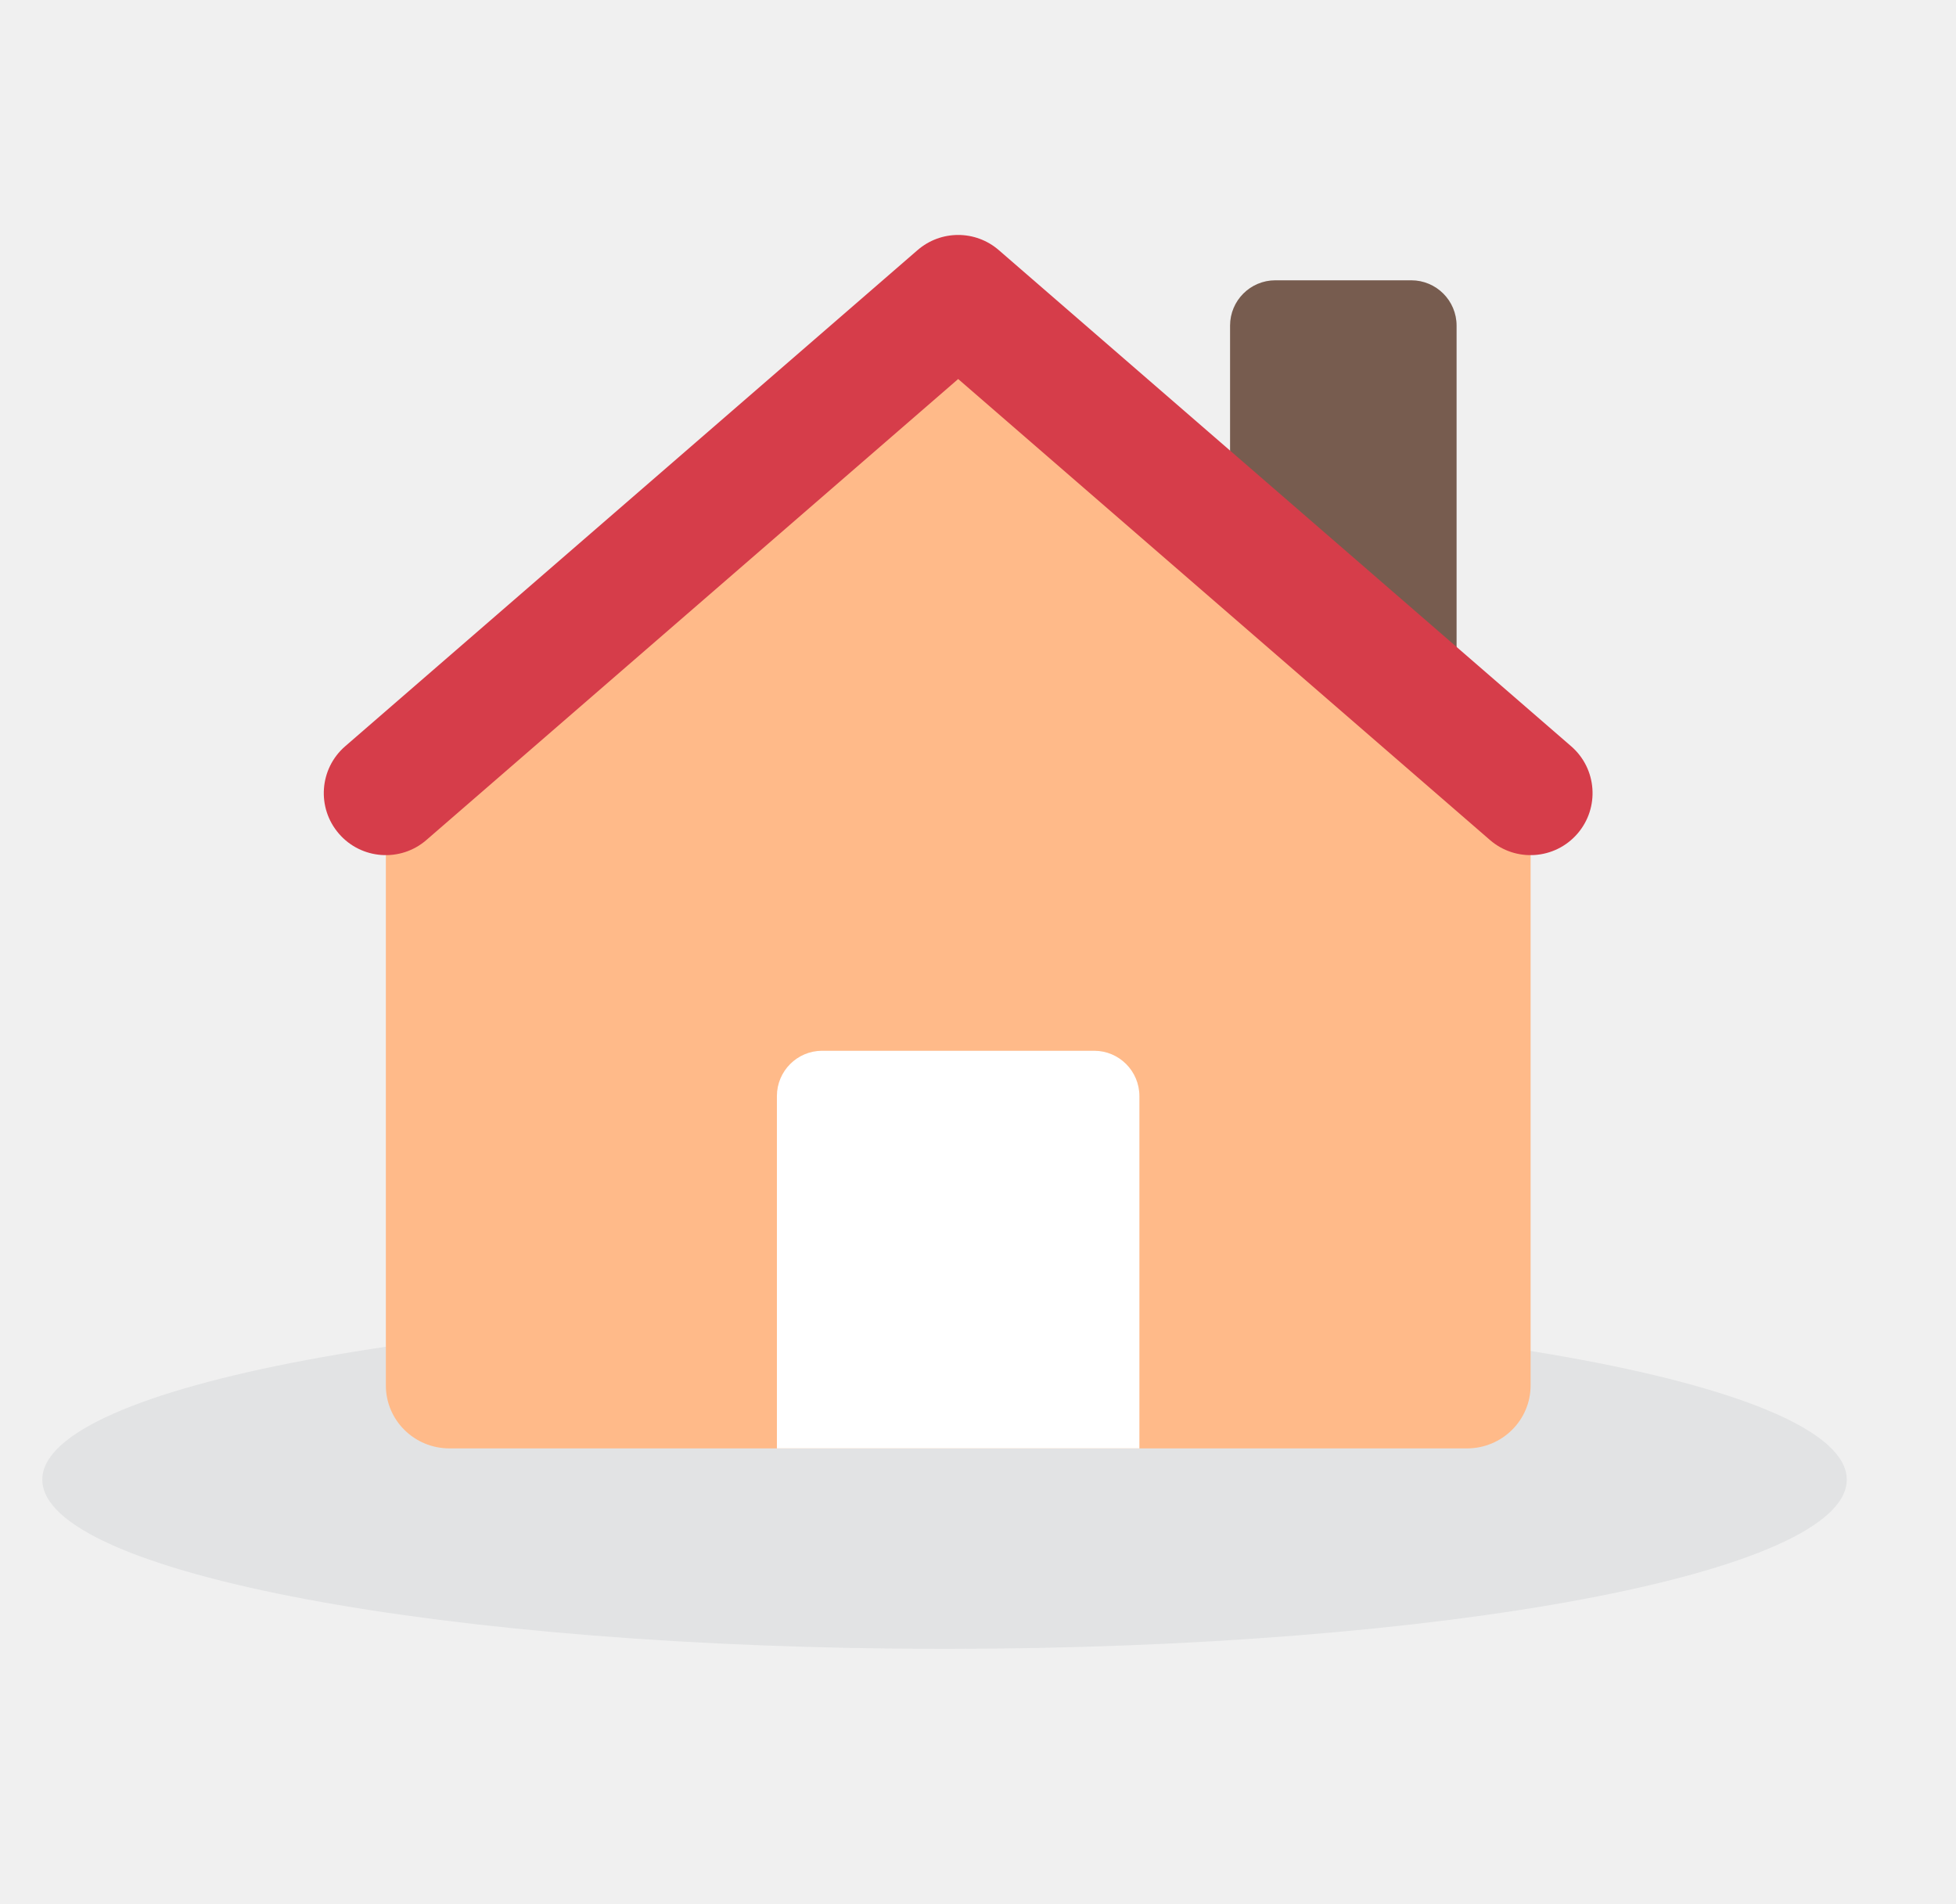
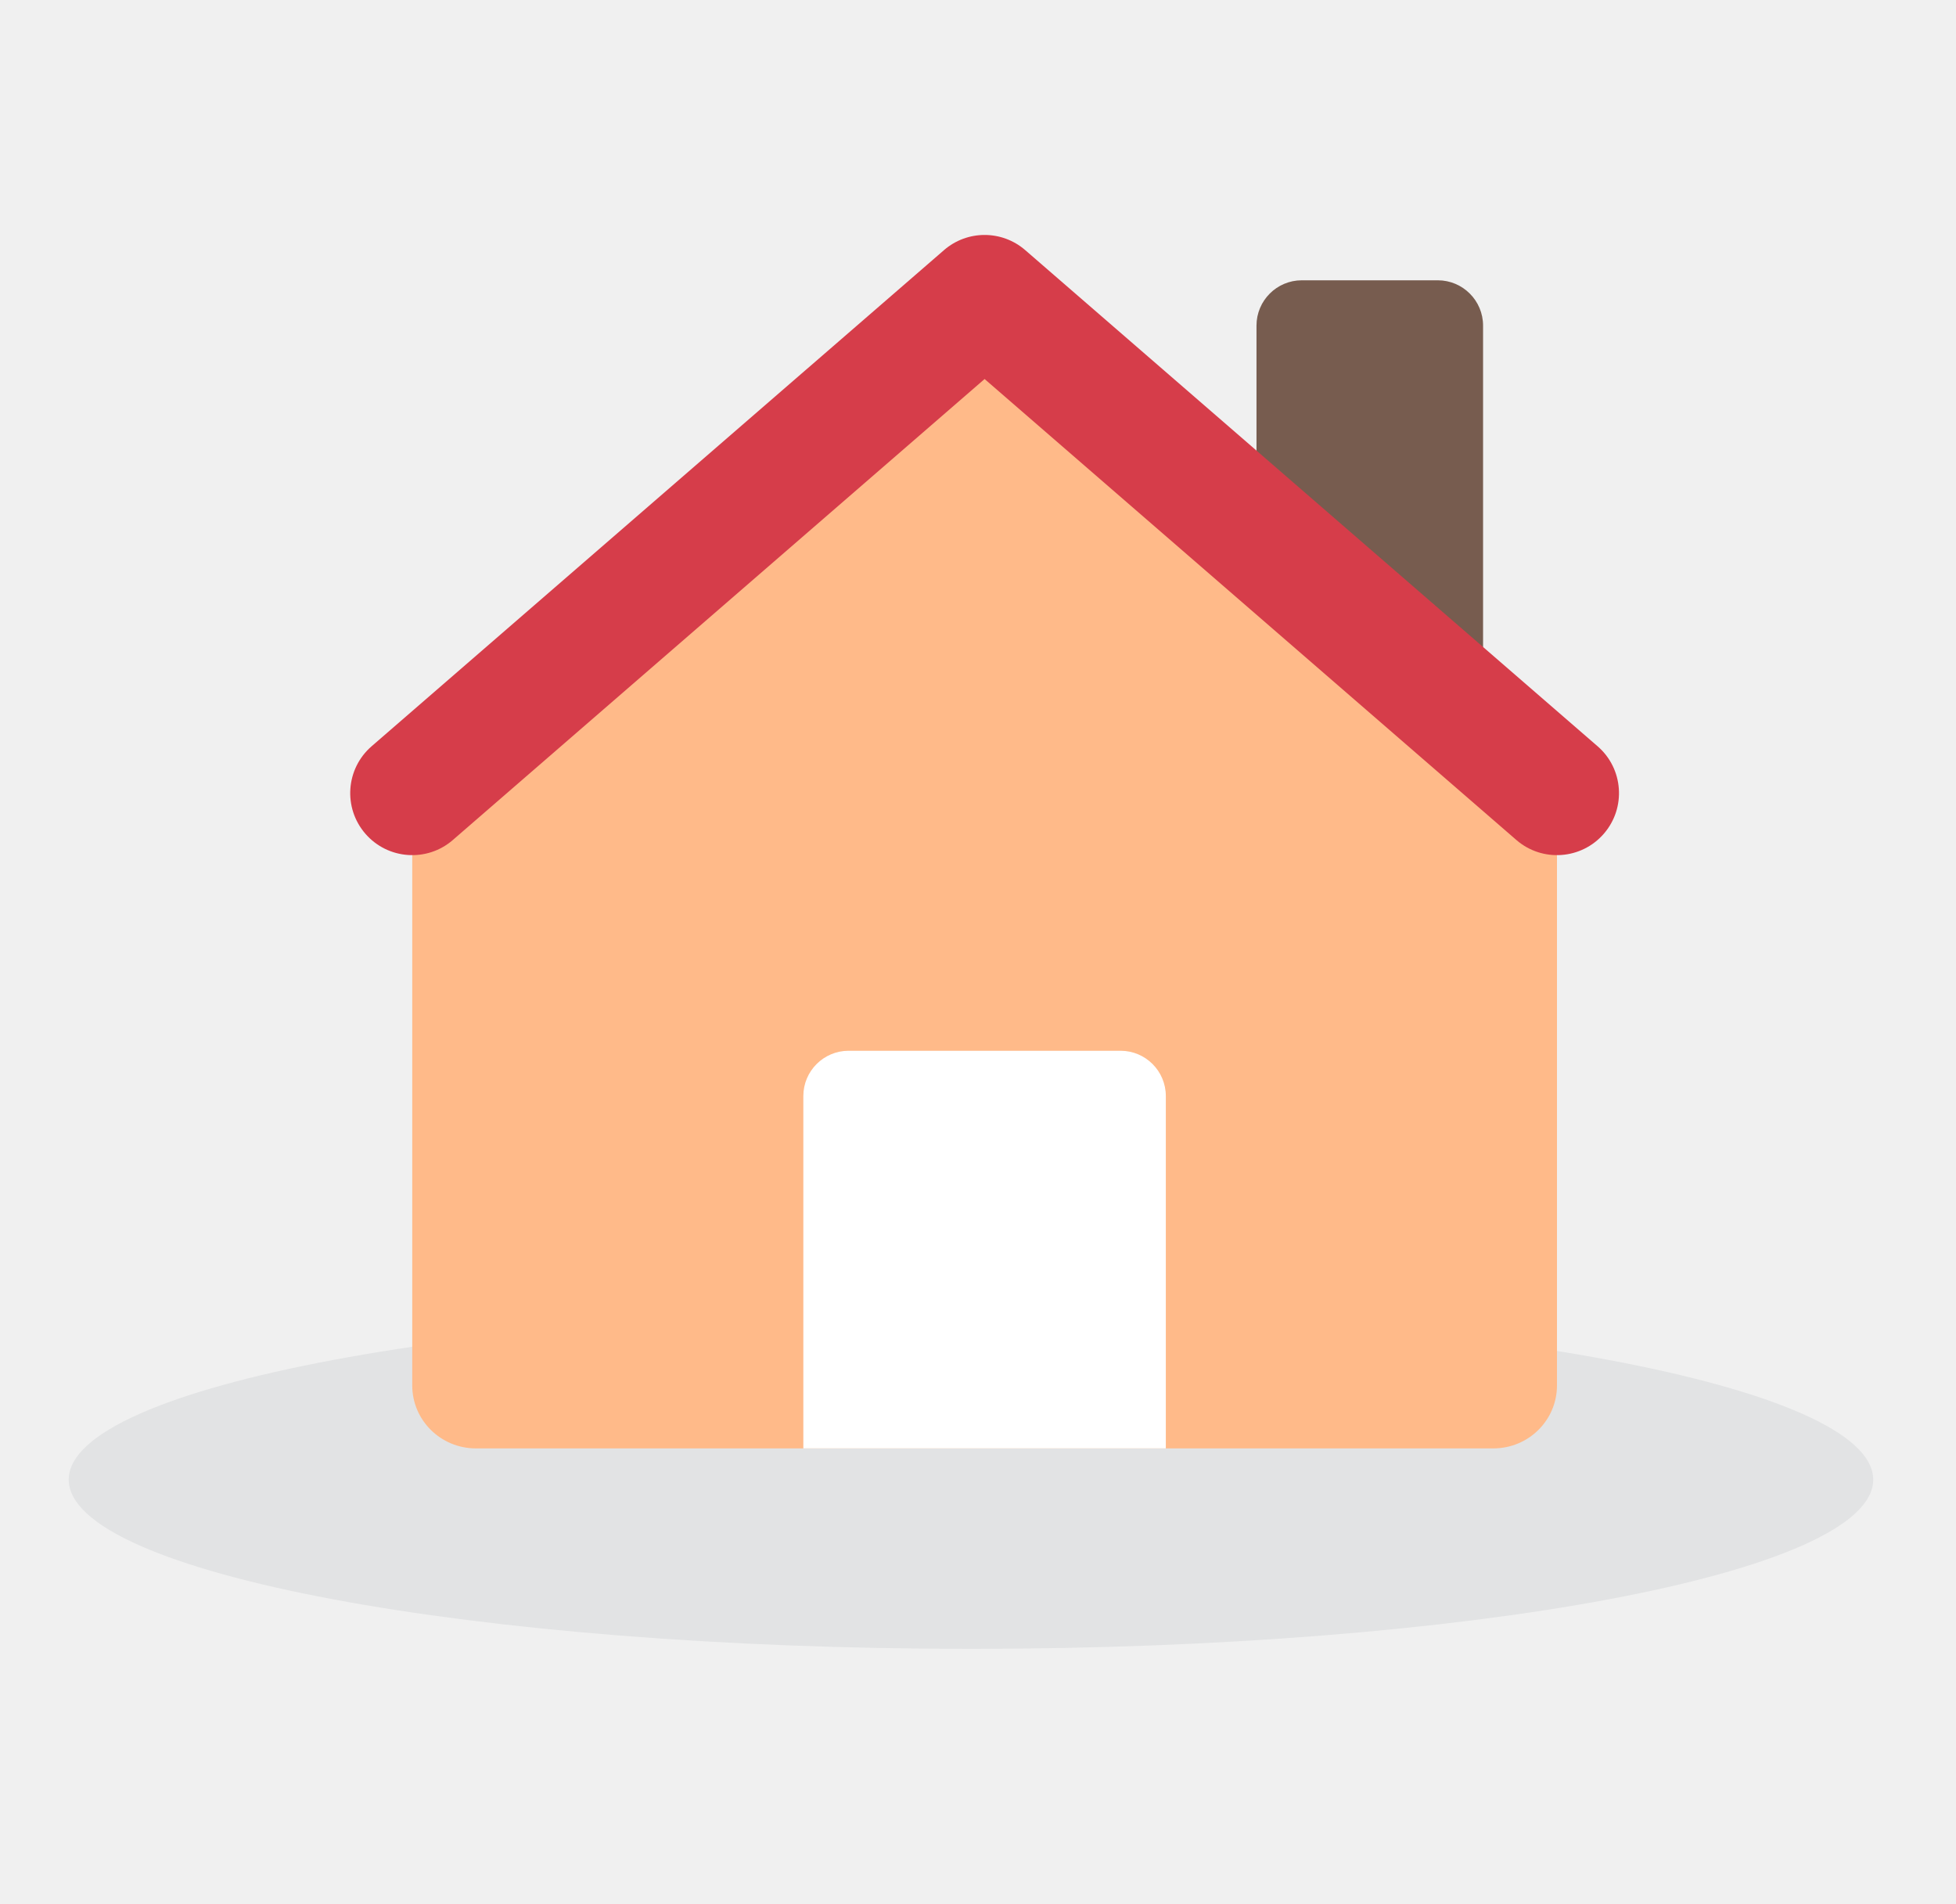
<svg xmlns="http://www.w3.org/2000/svg" width="37" height="36" viewBox="0 0 37 36" fill="none">
-   <ellipse cx="17.867" cy="27.983" rx="17.067" ry="3.2" fill="#ACB1B6" fill-opacity="0.2" />
+   <ellipse cx="18.367" cy="27.983" rx="17.067" ry="3.2" fill="#ACB1B6" fill-opacity="0.2" />
  <g style="mix-blend-mode:multiply">
-     <path d="M23.268 6.158C23.268 5.685 23.651 5.301 24.125 5.301H26.696C27.169 5.301 27.553 5.685 27.553 6.158V13.015H23.268V6.158Z" fill="#7E6254" />
+     <path d="M23.768 6.158C23.768 5.685 24.152 5.301 24.625 5.301H27.197C27.67 5.301 28.054 5.685 28.054 6.158V13.015H23.768V6.158Z" fill="#7E6254" />
  </g>
-   <path d="M7.602 14.702L17.572 6.265C17.892 5.995 18.36 5.995 18.68 6.265L28.649 14.702C28.842 14.864 28.953 15.104 28.953 15.356L28.953 26.202C28.953 26.859 28.414 27.392 27.75 27.392H20.833H15.419H8.502C7.837 27.392 7.299 26.859 7.299 26.202L7.299 15.356C7.299 15.104 7.41 14.864 7.602 14.702Z" fill="#FFBA89" />
-   <path d="M14.696 20.73C14.696 20.256 15.08 19.872 15.553 19.872H20.696C21.17 19.872 21.553 20.256 21.553 20.73V27.392H14.696L14.696 20.73Z" fill="white" />
-   <path fill-rule="evenodd" clip-rule="evenodd" d="M17.357 4.73C17.798 4.348 18.452 4.348 18.893 4.73L29.72 14.113C30.21 14.537 30.263 15.278 29.838 15.768C29.414 16.257 28.673 16.31 28.184 15.886L18.125 7.168L8.066 15.886C7.577 16.31 6.836 16.257 6.412 15.768C5.987 15.278 6.04 14.537 6.53 14.113L17.357 4.73Z" fill="#D63D4A" />
+   <path d="M8.102 14.702L18.072 6.266C18.391 5.995 18.86 5.995 19.179 6.266L29.149 14.702C29.341 14.864 29.452 15.104 29.452 15.356L29.452 26.202C29.452 26.859 28.914 27.392 28.249 27.392H21.332H15.919H9.001C8.337 27.392 7.798 26.859 7.798 26.202L7.798 15.356C7.798 15.104 7.909 14.864 8.102 14.702Z" fill="#FFBA89" />
+   <path d="M15.196 20.729C15.196 20.256 15.58 19.872 16.053 19.872H21.196C21.67 19.872 22.053 20.256 22.053 20.729V27.392H15.196L15.196 20.729Z" fill="white" />
+   <path fill-rule="evenodd" clip-rule="evenodd" d="M17.857 4.73C18.298 4.348 18.952 4.348 19.393 4.73L30.22 14.113C30.71 14.537 30.763 15.278 30.338 15.768C29.914 16.257 29.173 16.31 28.684 15.886L18.625 7.168L8.566 15.886C8.077 16.31 7.336 16.257 6.912 15.768C6.487 15.278 6.54 14.537 7.03 14.113L17.857 4.73Z" fill="#D63D4A" />
</svg>
